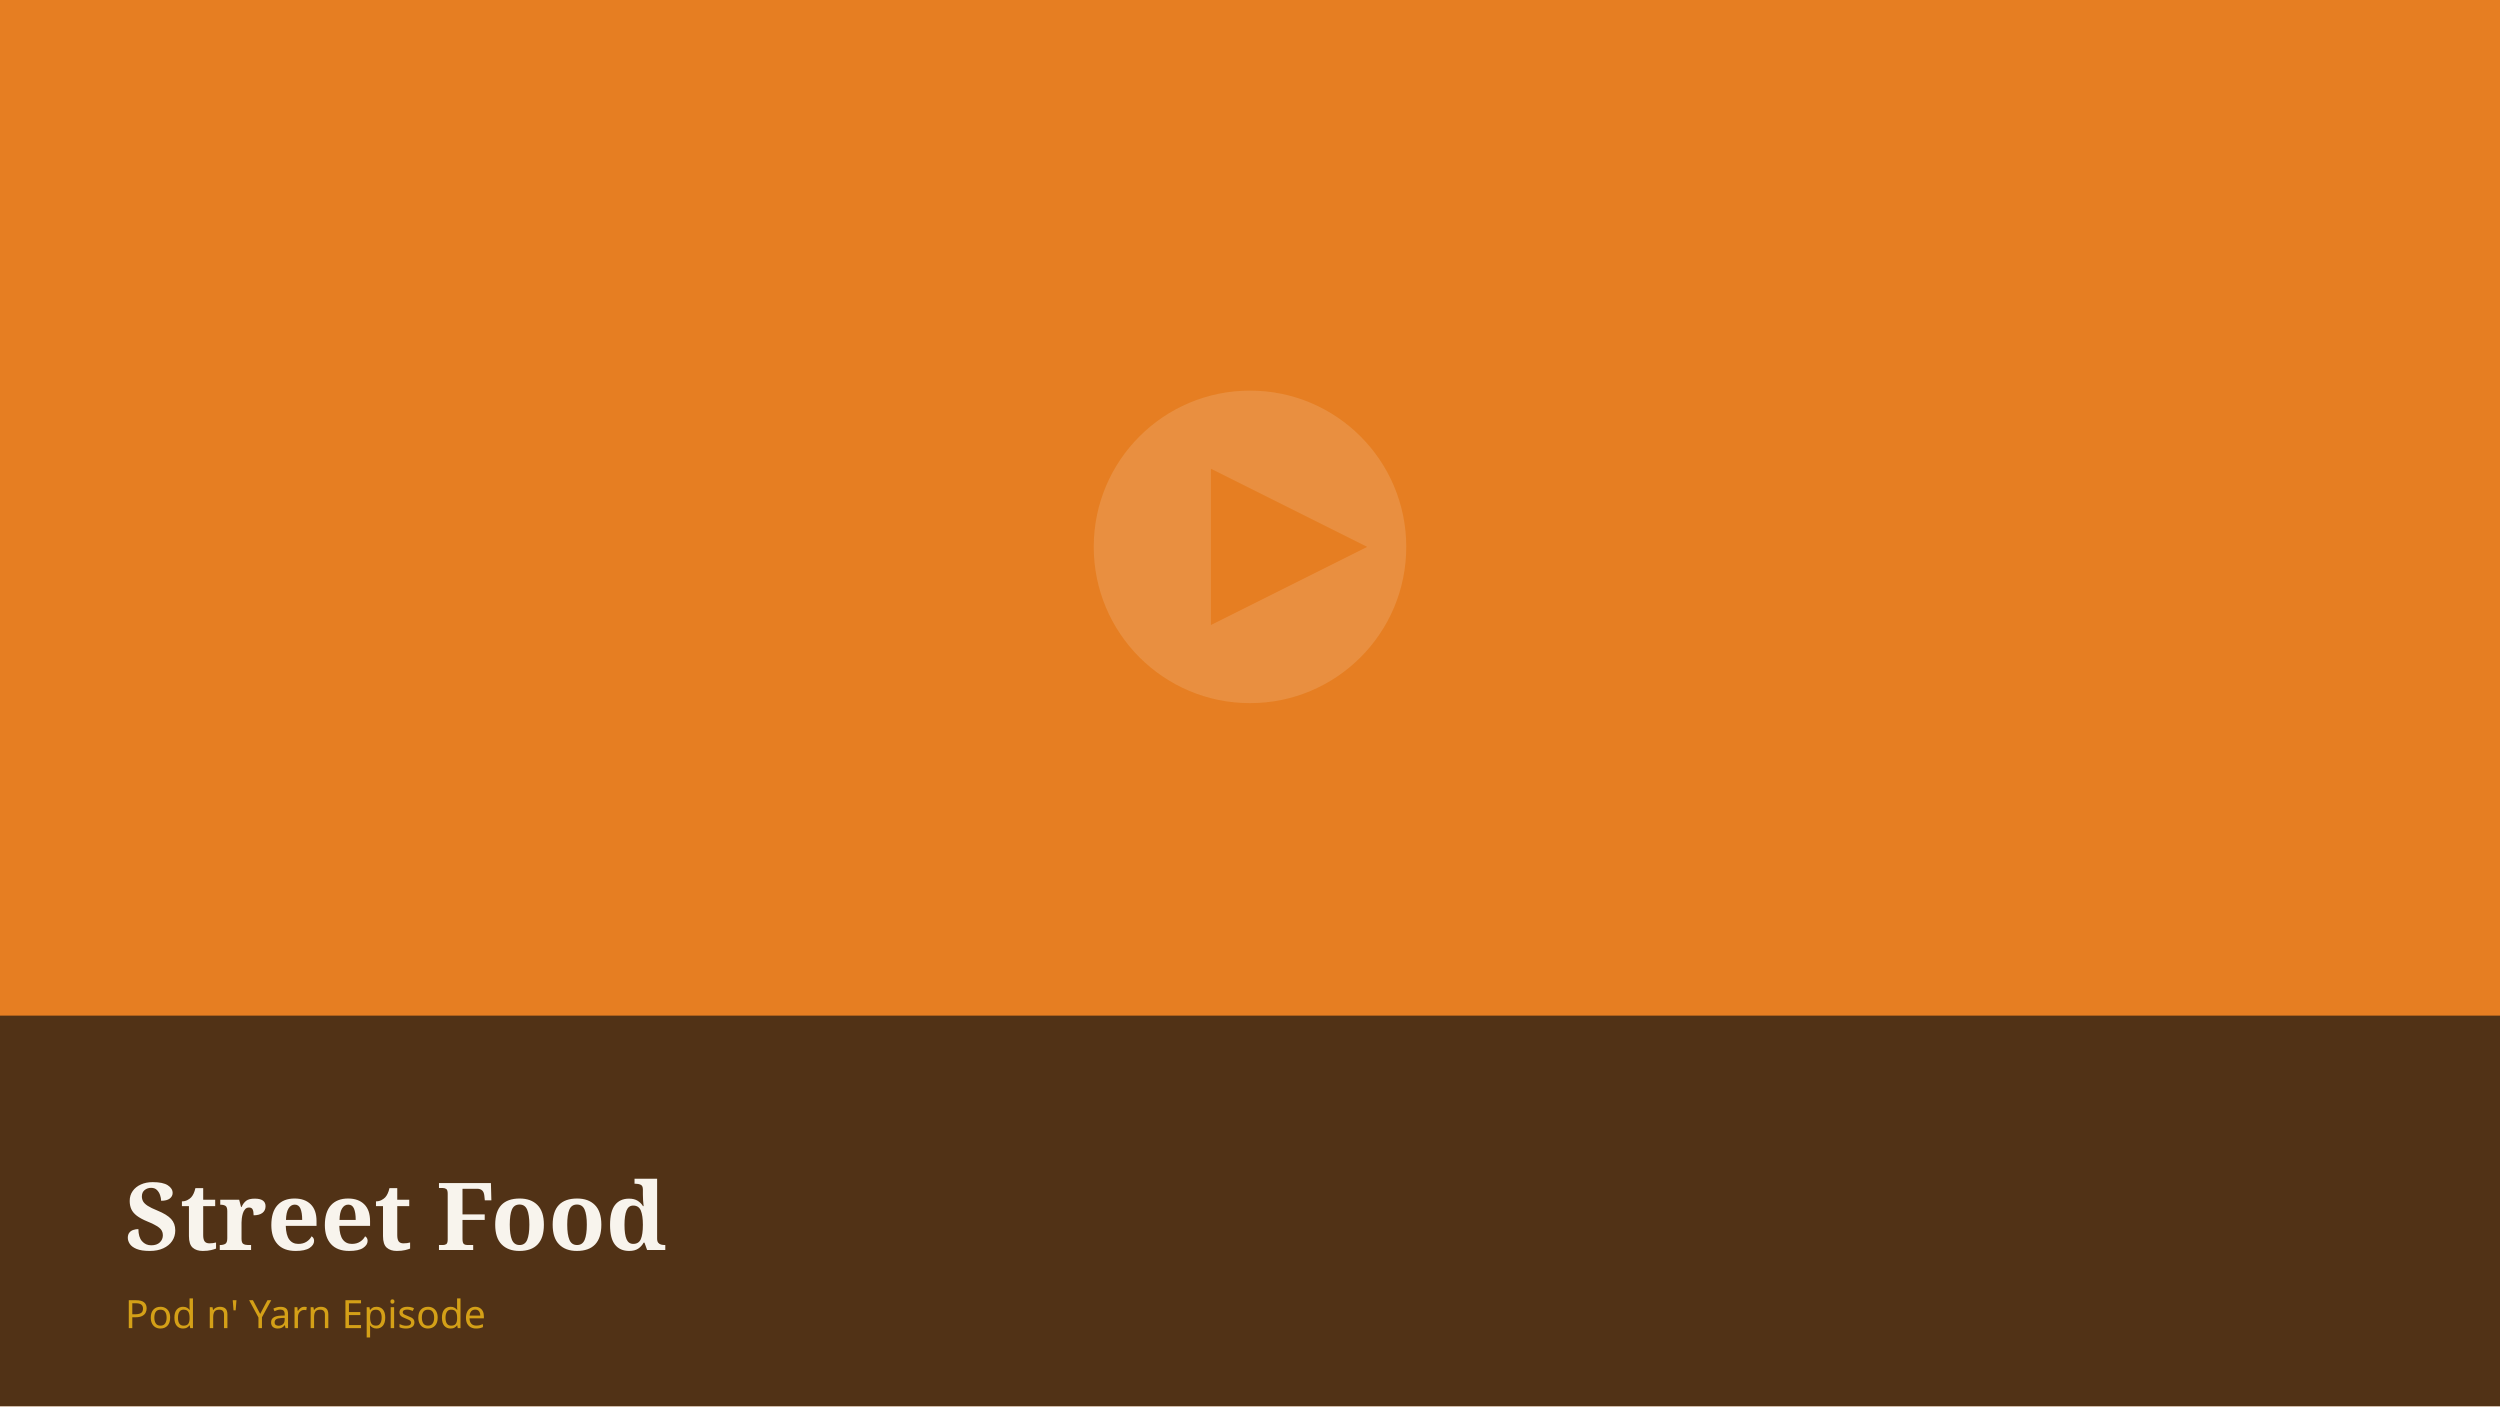
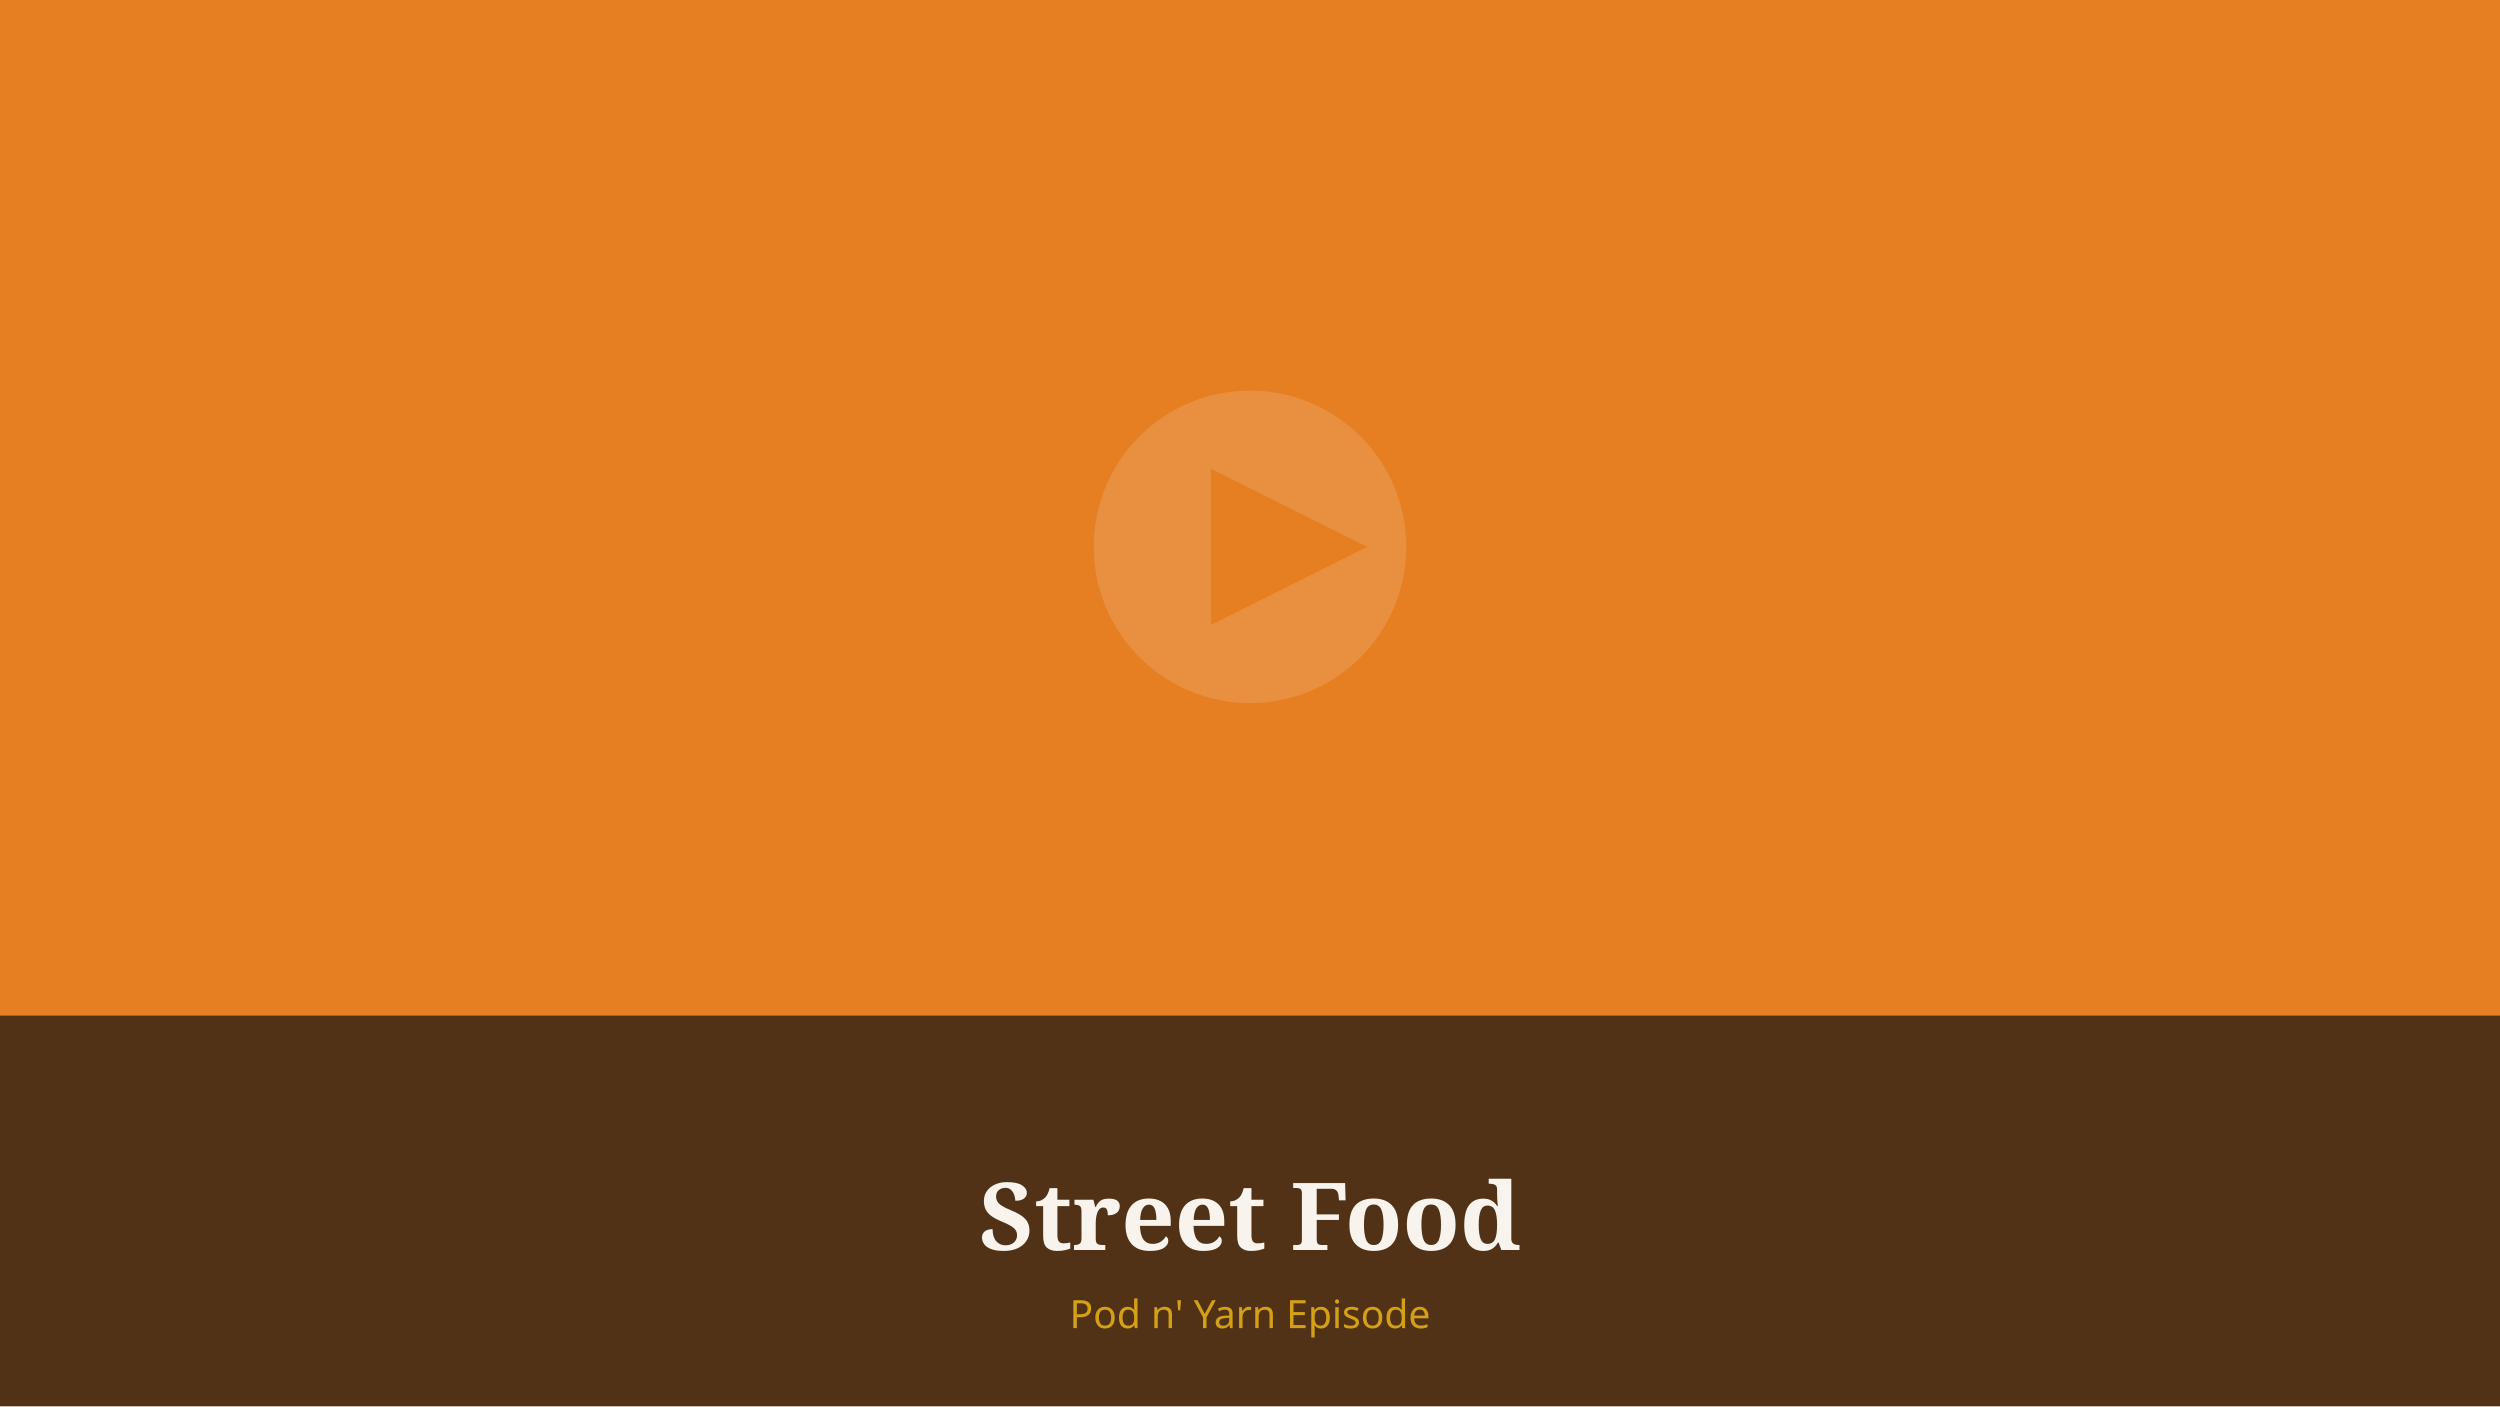
<svg xmlns="http://www.w3.org/2000/svg" width="1280" height="720" viewBox="0 0 1280 720" fill="none">
  <rect width="1280" height="720" fill="#E67E22" />
  <rect x="0" y="520" width="1280" height="200" fill="#111111" opacity="0.7" />
  <circle cx="640" cy="280" r="80" fill="#F8F4ED" opacity="0.15" />
  <polygon points="620,240 620,320 700,280" fill="#E67E22" />
-   <text x="64" y="640" fill="#F8F4ED" font-family="Georgia, serif" font-size="48" font-weight="bold">Street Food</text>
-   <text x="64" y="680" fill="#D4A017" font-family="system-ui" font-size="20">Pod n' Yarn Episode</text>
+   <text x="640" y="640" text-anchor="middle" fill="#F8F4ED" font-family="Georgia, serif" font-size="48" font-weight="bold">Street Food</text>
+   <text x="640" y="680" text-anchor="middle" fill="#D4A017" font-family="system-ui" font-size="20">Pod n' Yarn Episode</text>
</svg>
